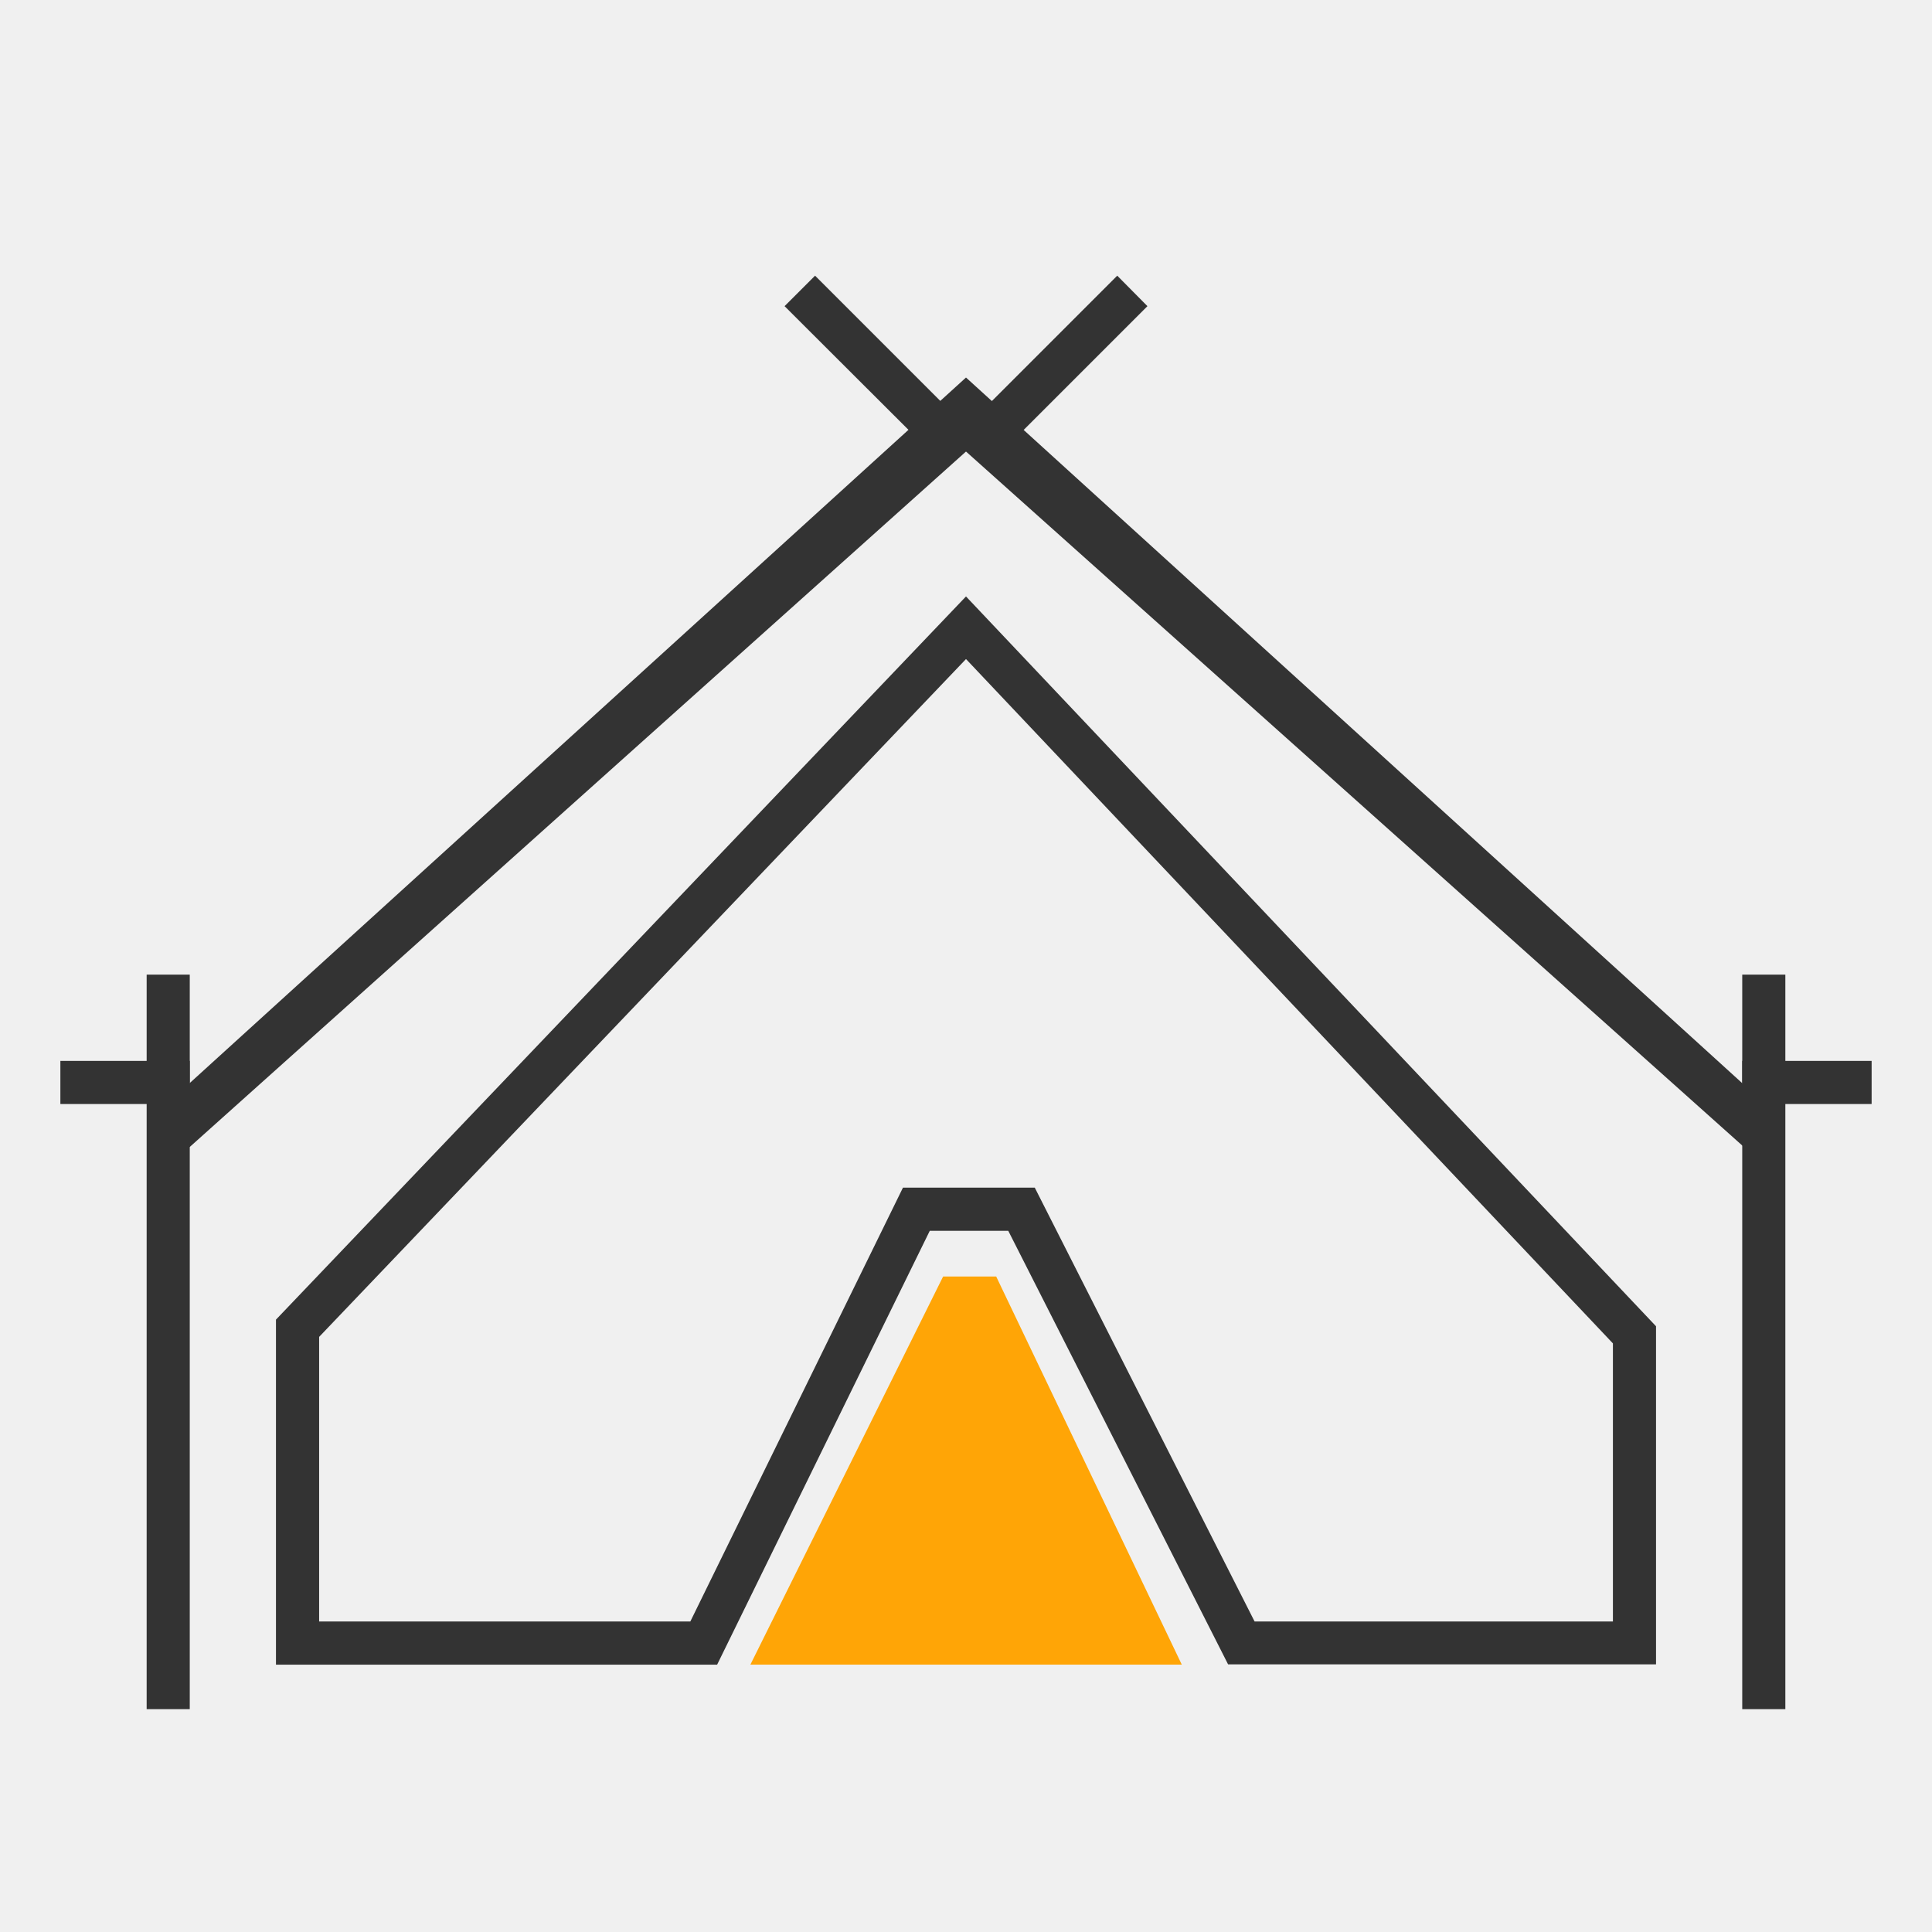
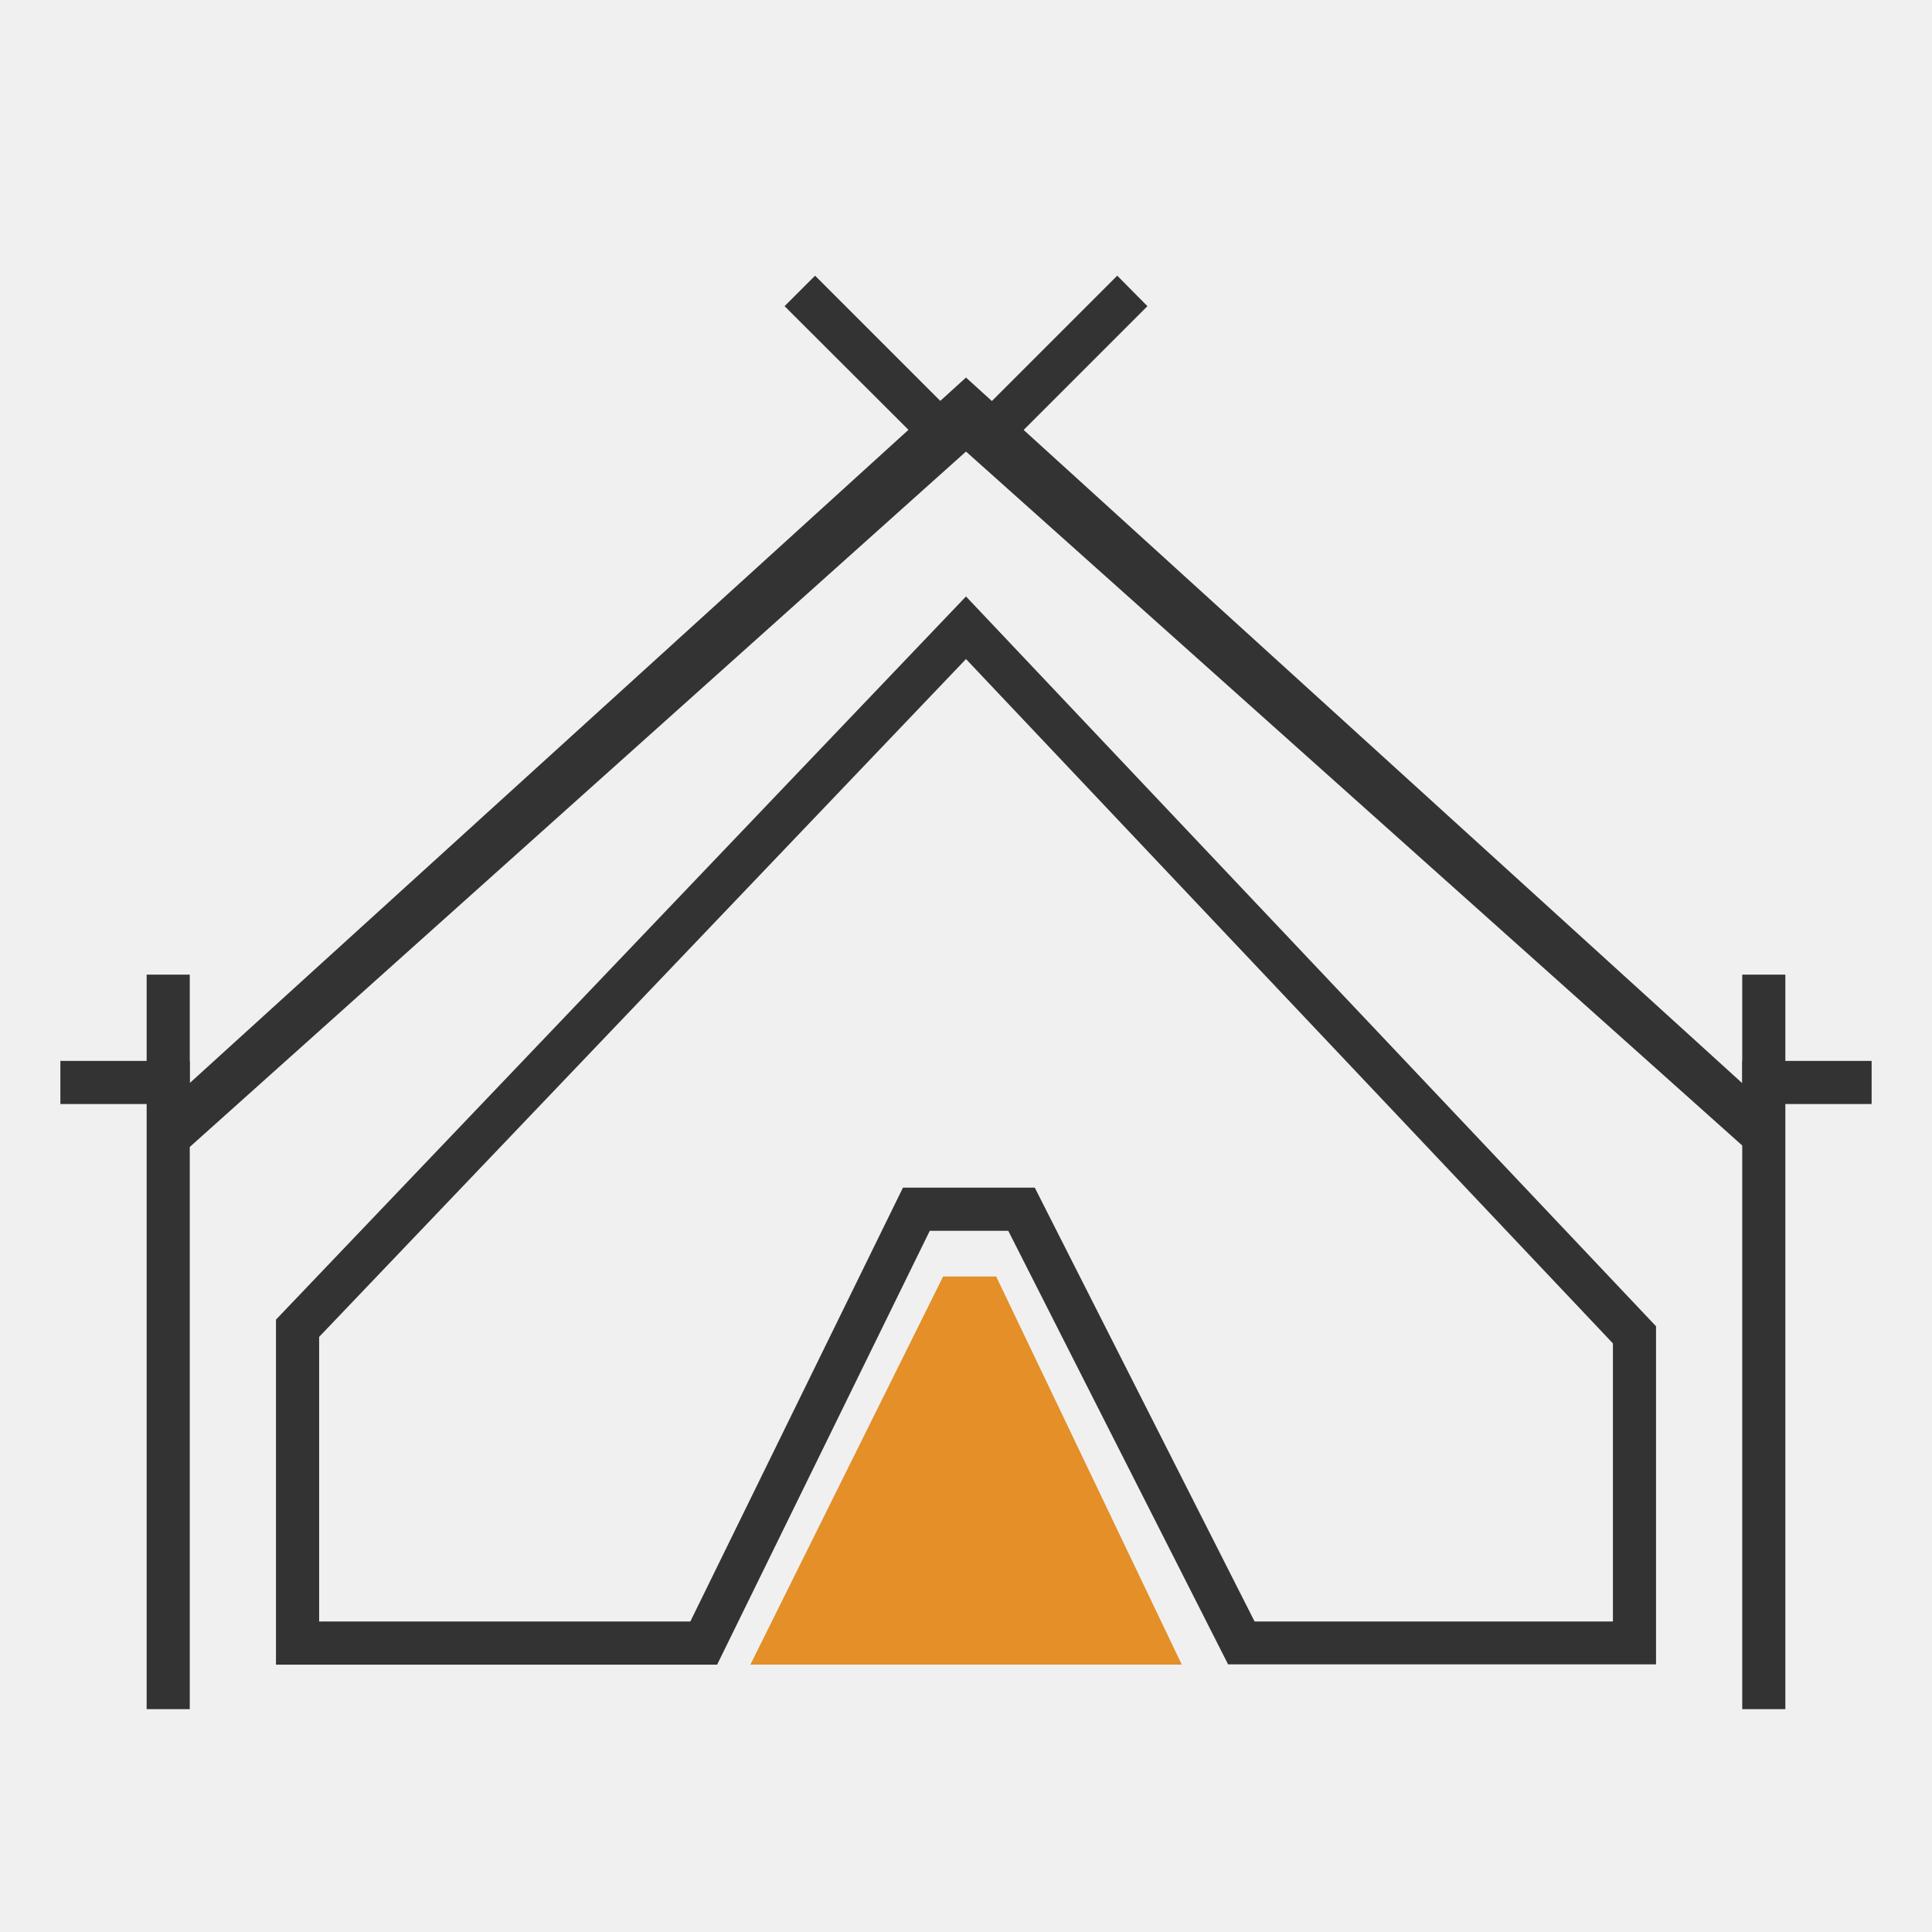
<svg xmlns="http://www.w3.org/2000/svg" width="32" height="32" viewBox="0 0 32 32">
  <rect width="32" height="32" fill="#fff" opacity="0" />
  <g transform="translate(1 4)">
    <path d="M1.7,14.341l.44.659L15,3.479,27.887,15l.41-.659L15,2.253Z" fill="#333" />
    <path d="M15,6.916,4.286,18.143v4.714h6.148l3.522-7.186h2.183l3.641,7.186h5.935V18.251ZM3.571,17.857,15,5.879,26.429,17.967v5.6H19.341L15.7,16.386H14.4l-3.522,7.186H3.571Z" fill="#333" />
-     <path d="M11.429,23.571l3.192-6.428H15.5l3.074,6.428Z" fill="#ffa506" />
+     <path d="M11.429,23.571l3.192-6.428H15.5l3.074,6.428Z" fill="#e48f27" />
    <path d="M1.429,12.143h.714V24.309H1.429Z" fill="#333" />
    <path d="M27.857,12.143h.714V24.309h-.714Z" fill="#333" />
    <line x2="1.429" transform="translate(0.357 13.929)" fill="none" stroke="#333" stroke-linecap="square" stroke-width="0.714" />
    <line x2="1.429" transform="translate(28.214 13.929)" fill="none" stroke="#333" stroke-linecap="square" stroke-width="0.714" />
    <path d="M11.995,1.071,12.5.566l2.648,2.648-.5.505Z" fill="#333" />
    <path d="M14.852-1.071l.5.505,2.648-2.648L17.5-3.719Z" transform="translate(32.857) rotate(180)" fill="#333" />
  </g>
</svg>
